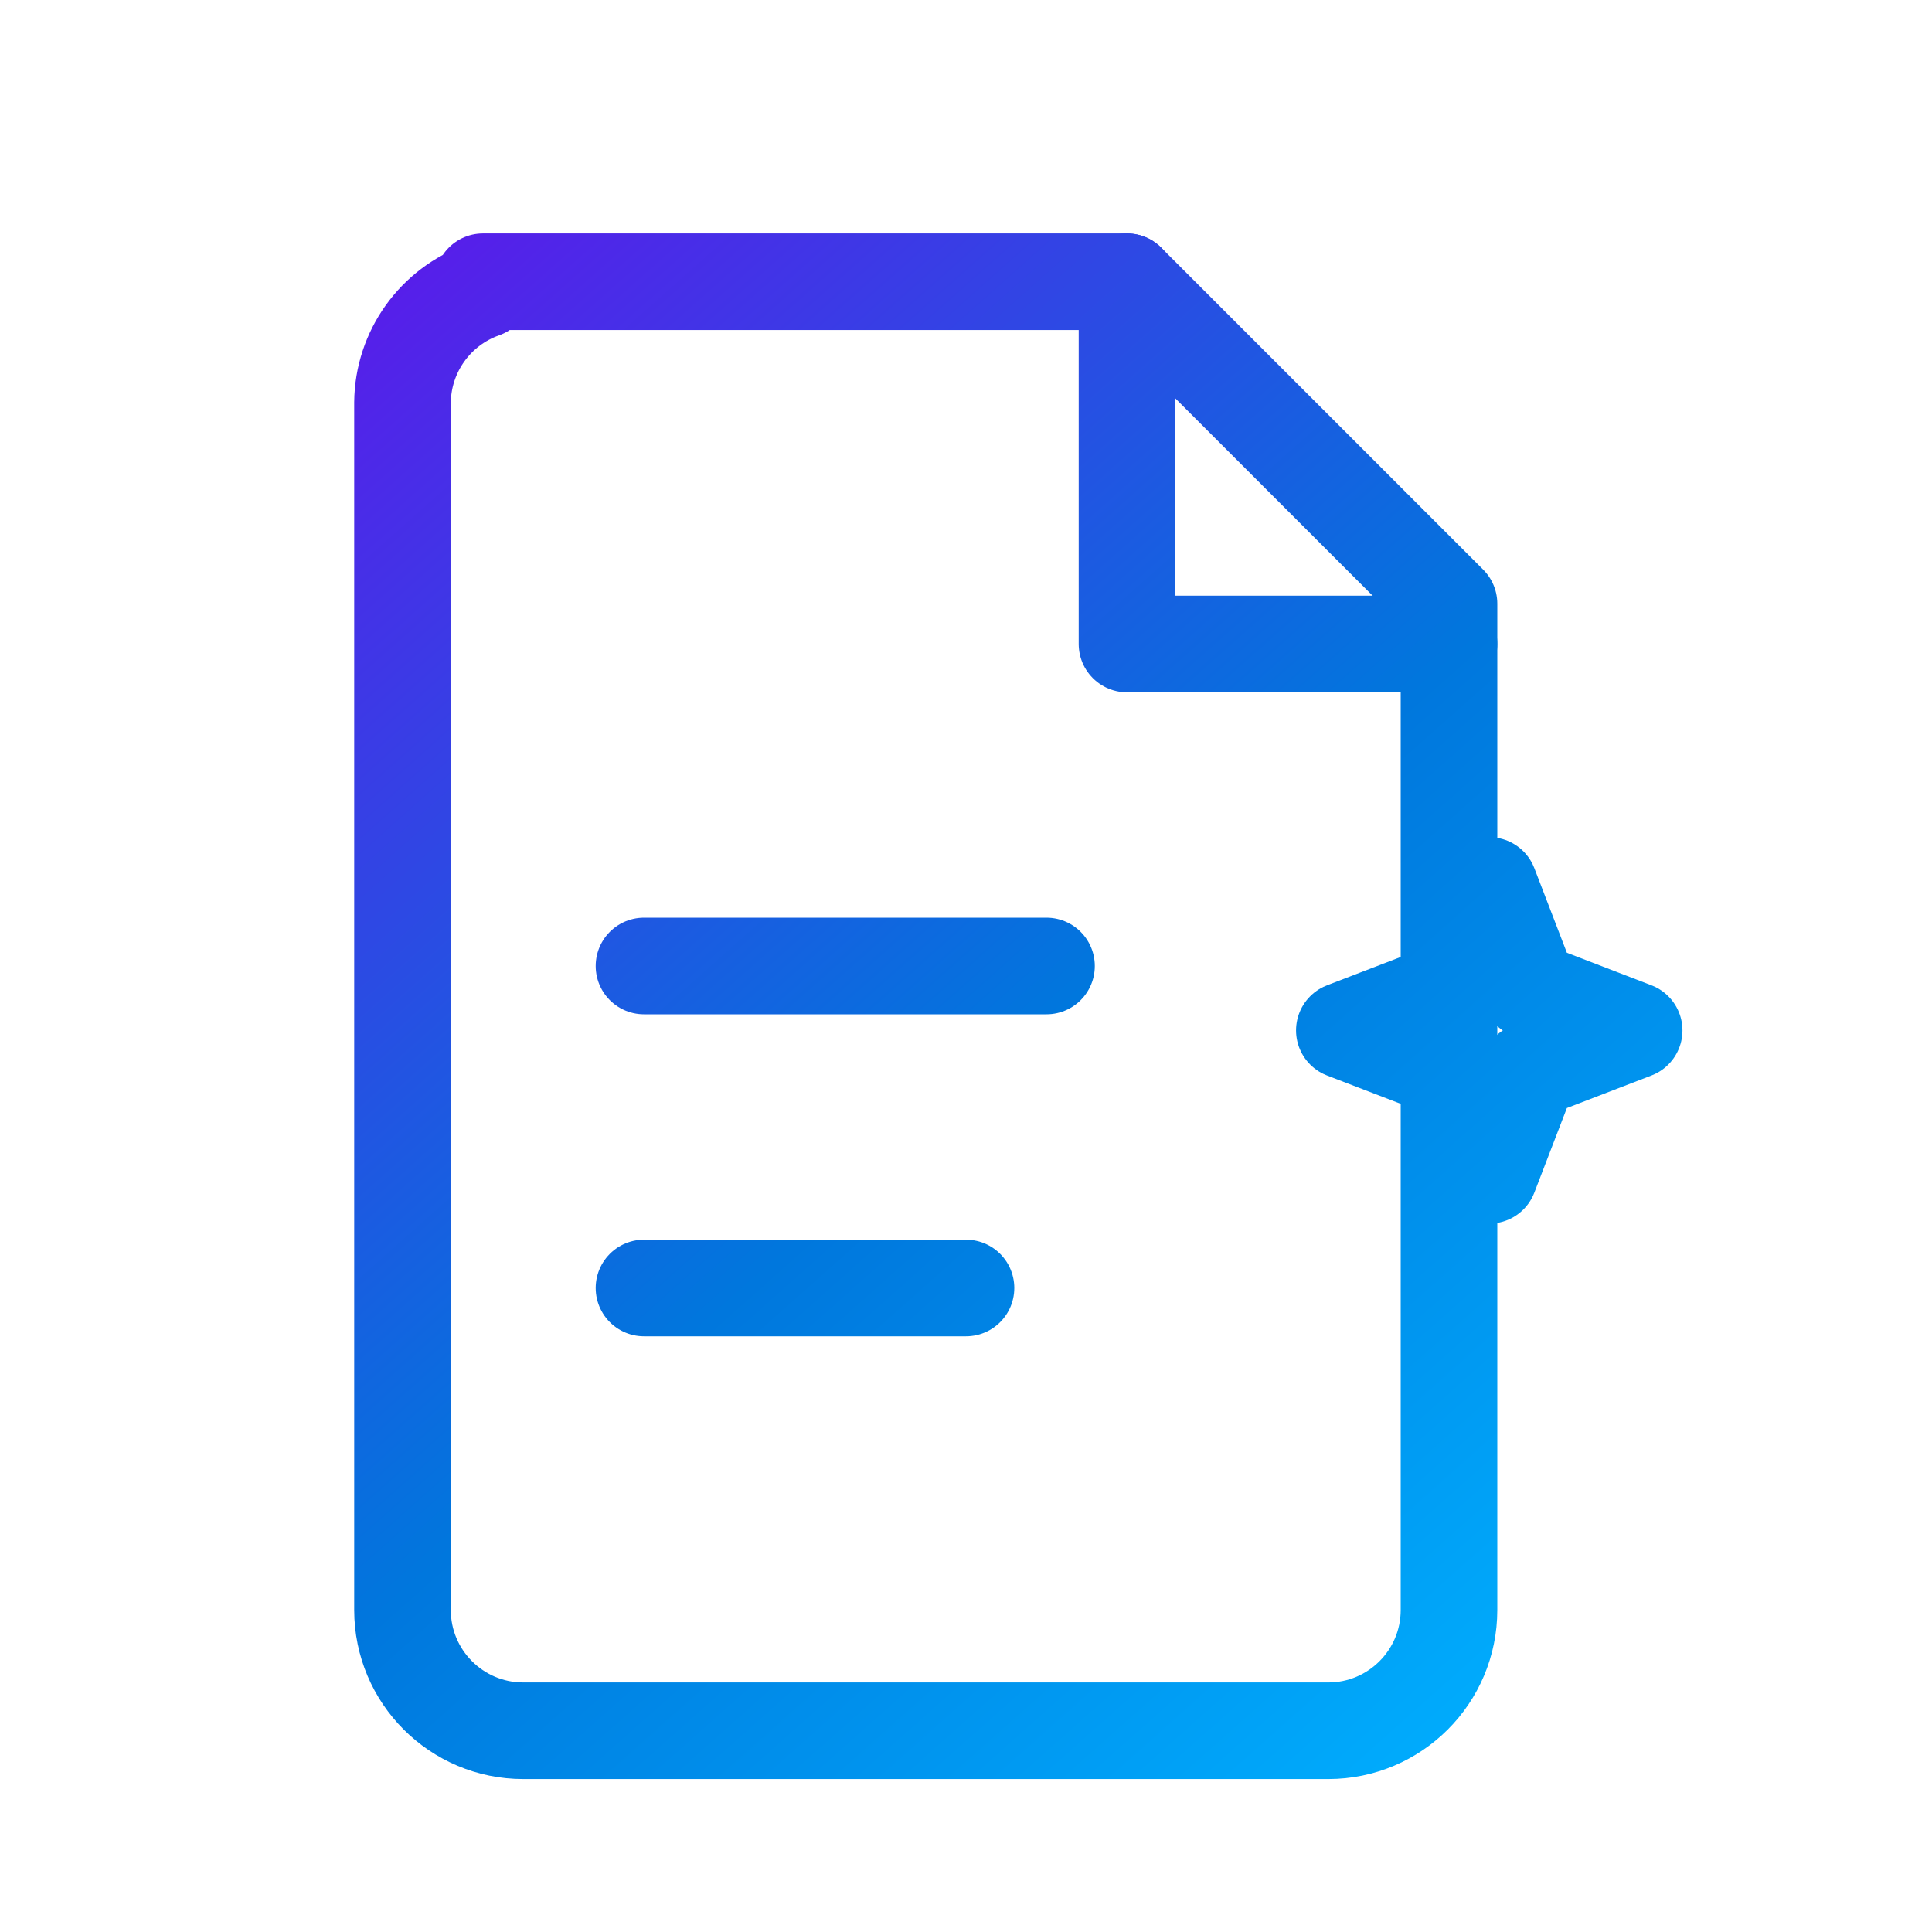
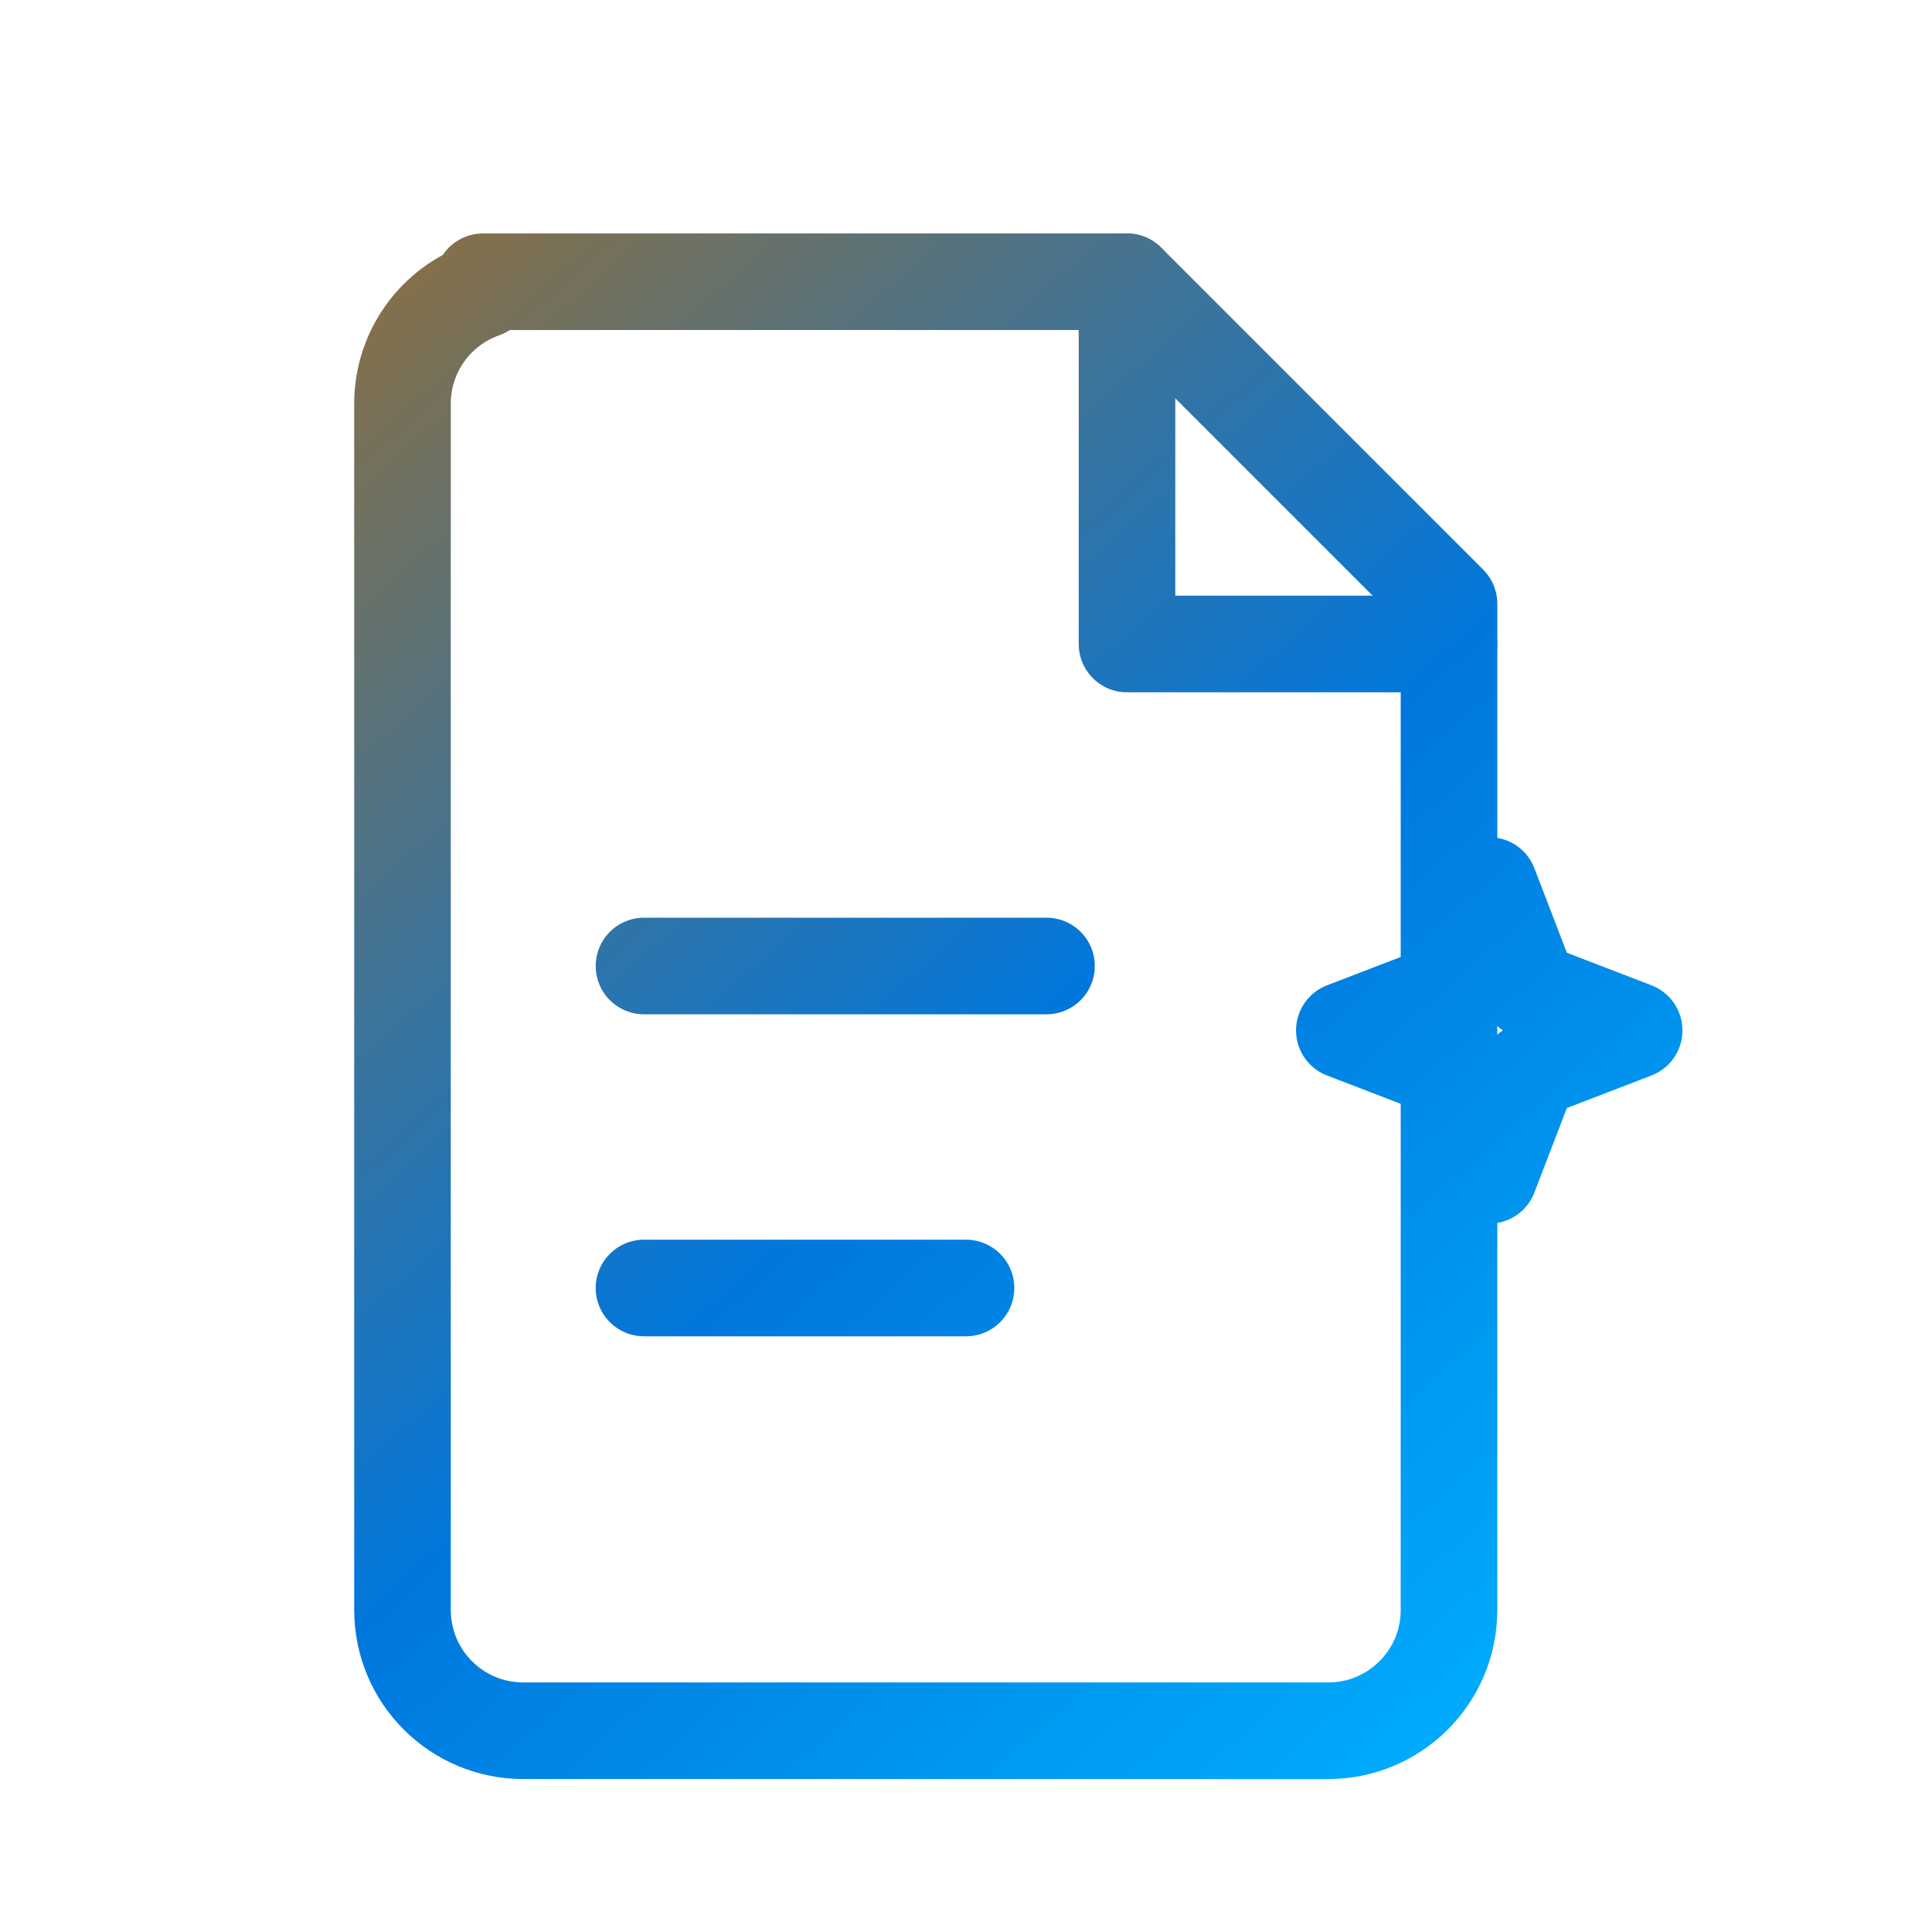
<svg xmlns="http://www.w3.org/2000/svg" viewBox="0 0 24 24" fill="none">
  <defs>
    <linearGradient id="aestheiaGradient" x1="4" y1="3" x2="20" y2="21" gradientUnits="userSpaceOnUse">
-       <stop stop-color="#5e17eb" />
+       <stop stop-color="#8f6f3e" />
      <stop offset=".55" stop-color="#0077dd" />
      <stop offset="1" stop-color="#00b0ff" />
    </linearGradient>
  </defs>
  <g stroke="url(#aestheiaGradient)" stroke-width="1.2" stroke-linecap="round" stroke-linejoin="round">
    <path d="M6 3.5h8l4 4V20a1.5 1.5 0 0 1-1.5 1.5h-10A1.5 1.5 0 0 1 5 20V5a1.5 1.5 0 0 1 1-1.4" />
    <path d="M14 3.5V8h4M8 12h5M8 16h4" />
    <path d="m18.5 11 .5 1.3 1.3.5-1.3.5-.5 1.3-.5-1.3-1.3-.5 1.3-.5.5-1.3z" />
  </g>
</svg>
